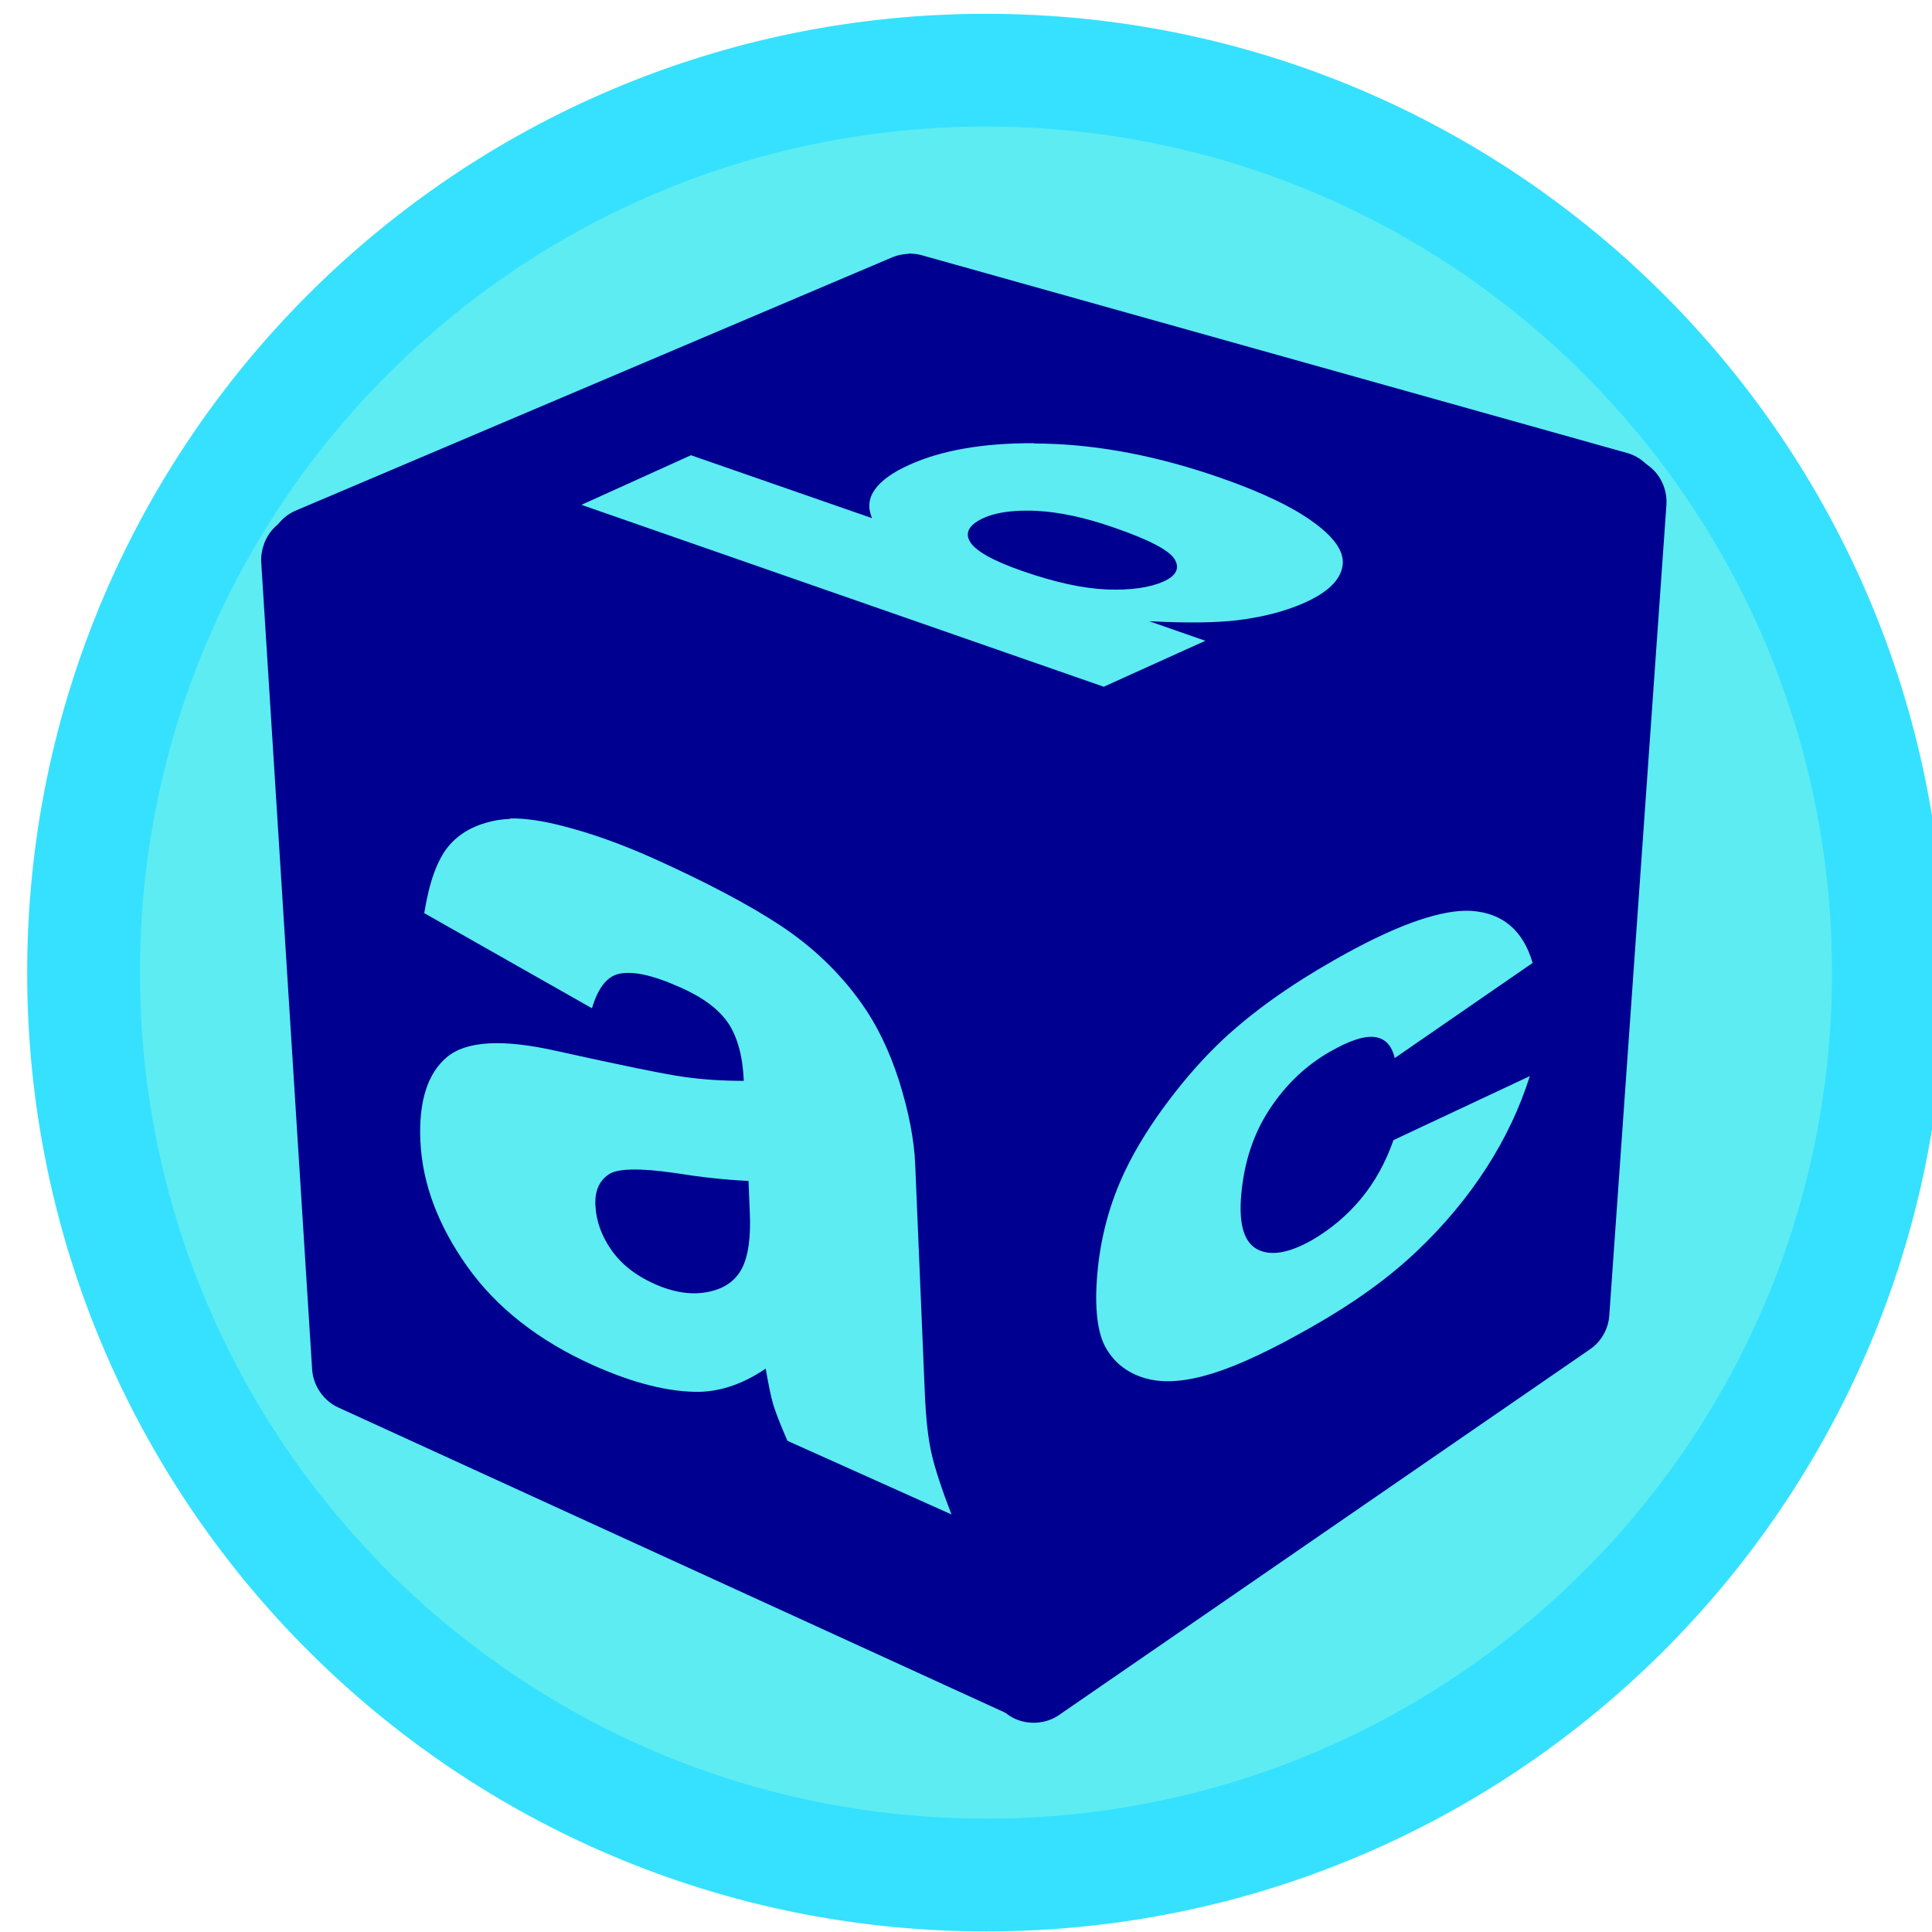
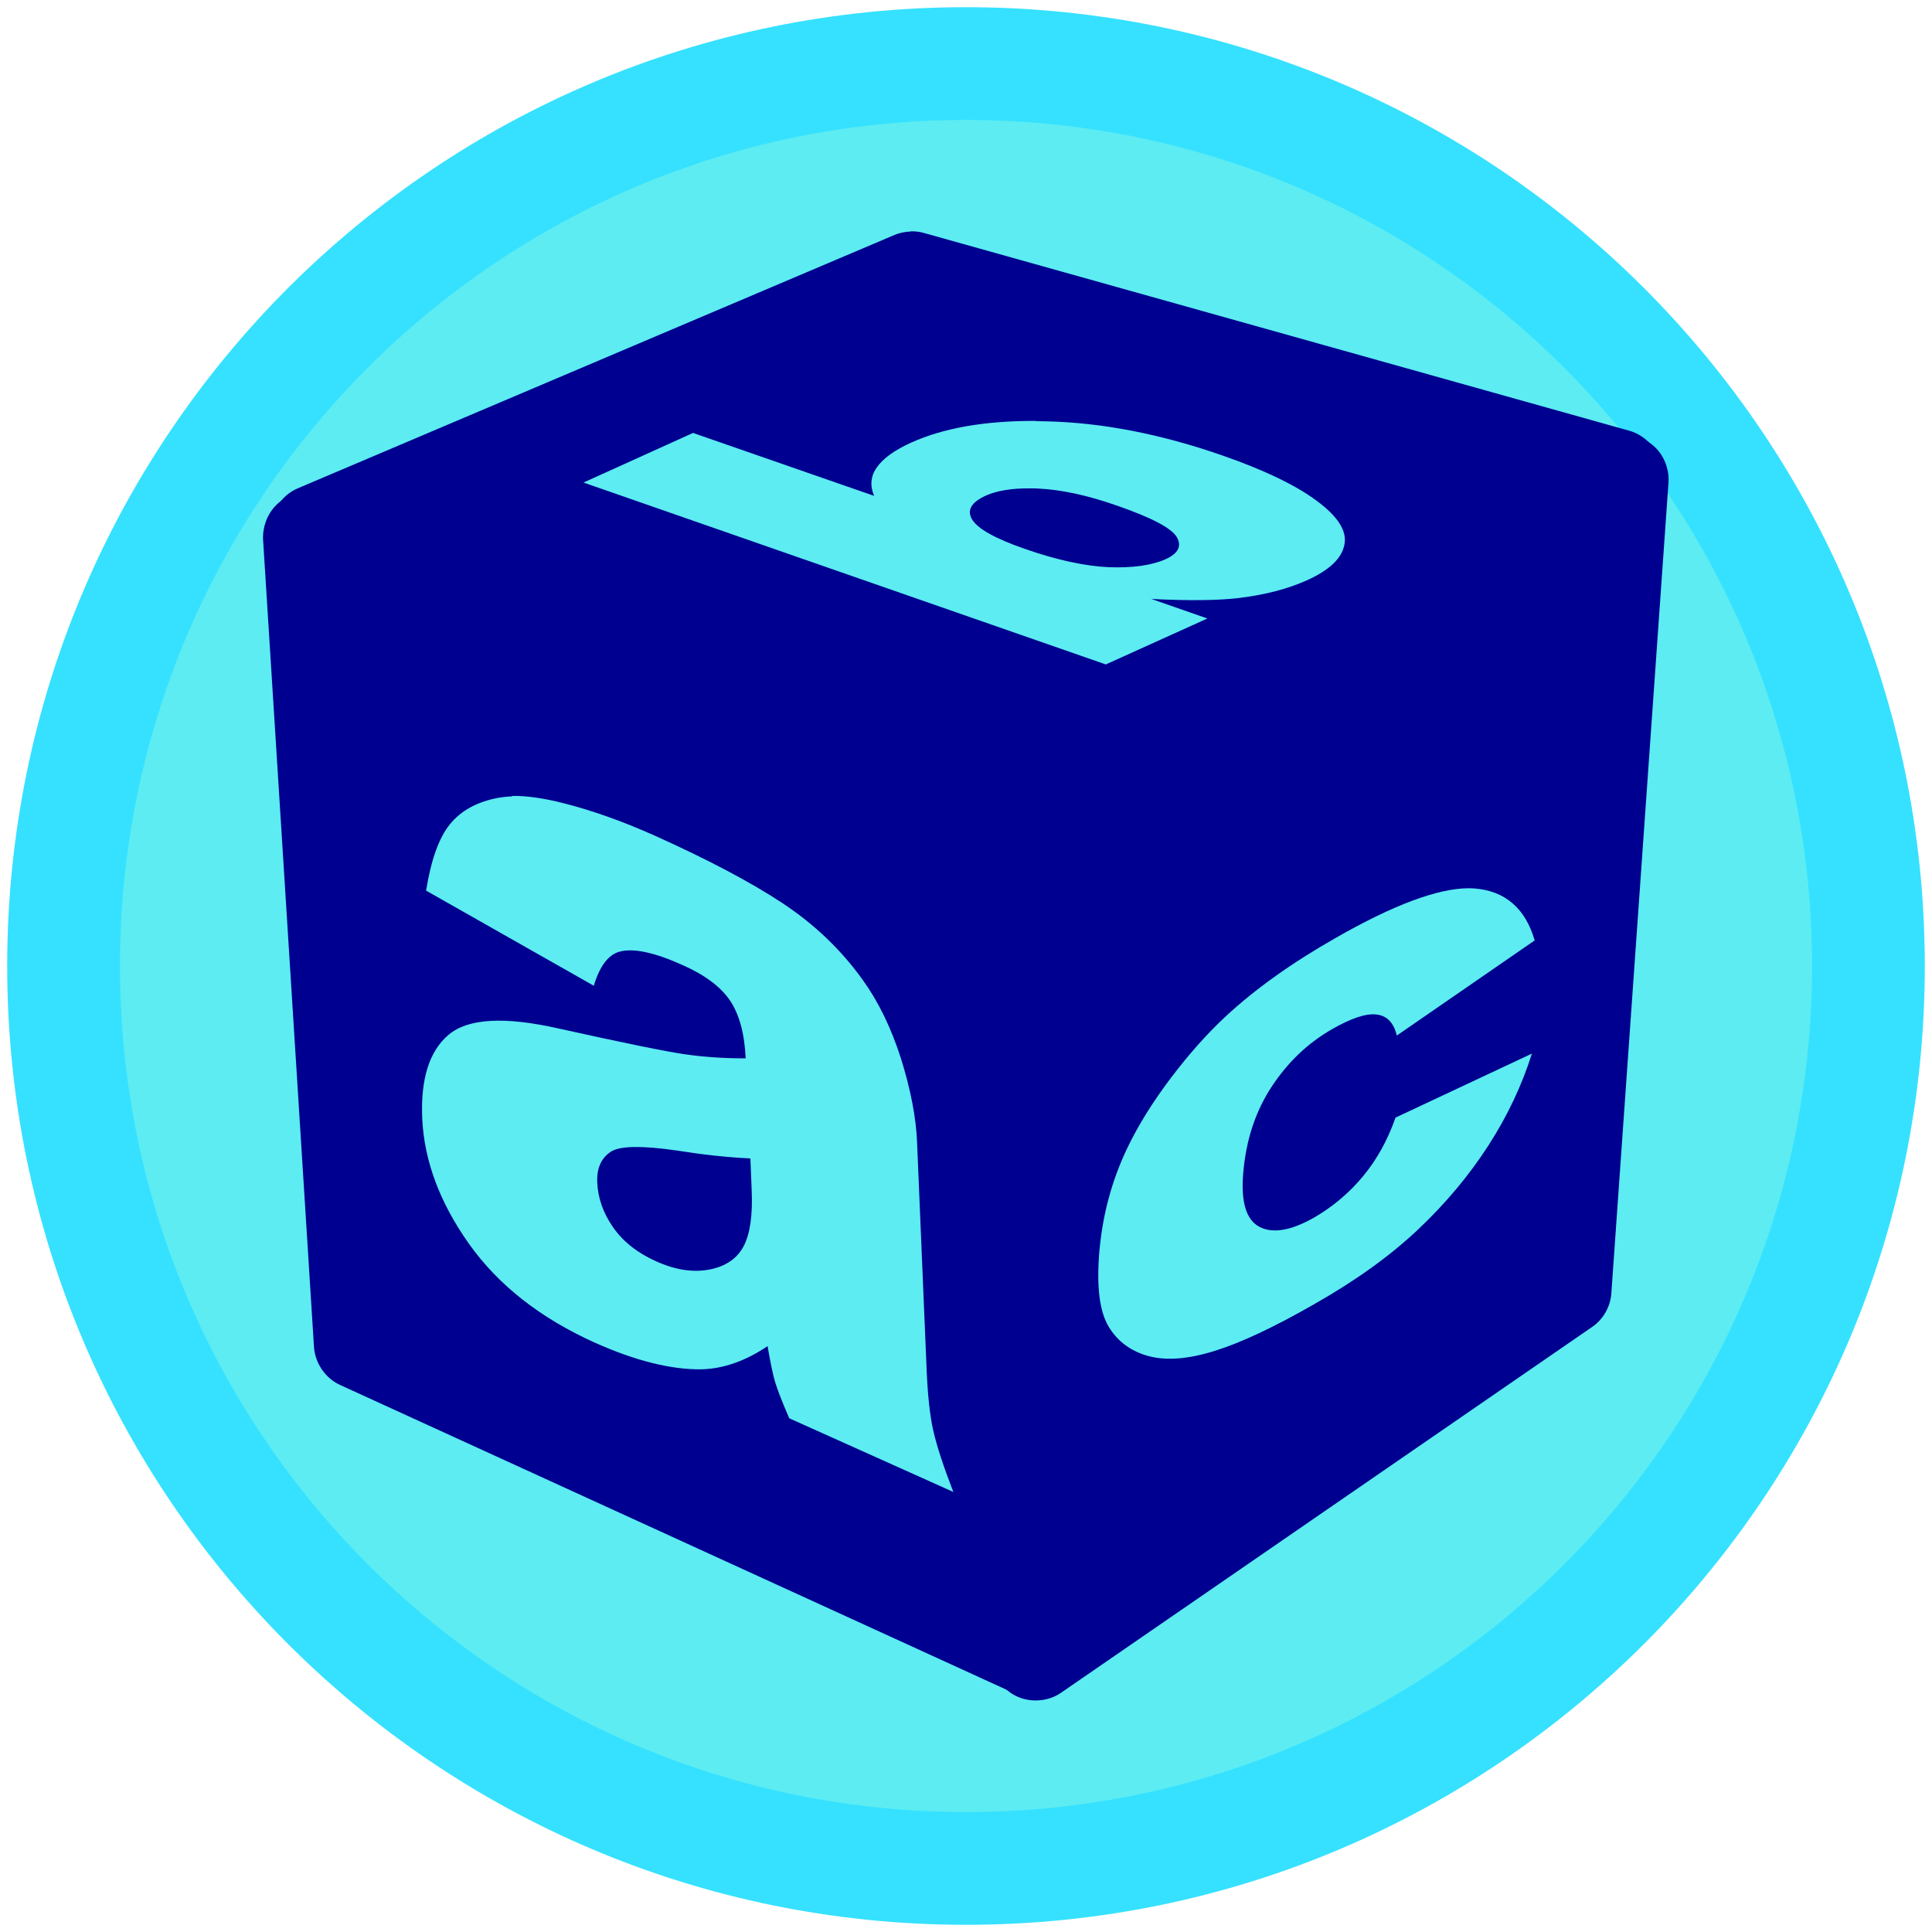
- <svg xmlns="http://www.w3.org/2000/svg" width="34" height="34" viewBox="0 0 8.996 8.996" version="1.1" id="svg6854">
-   <defs id="defs6848" />
-   <g id="layer1" transform="translate(0,-288.0042)">
-     <circle r="4.202" cy="292.533" cx="4.591" id="use19005-2" style="display:inline;fill:#5cecf2;fill-opacity:1;fill-rule:nonzero;stroke:#35e1ff;stroke-width:0.525;stroke-miterlimit:4;stroke-dasharray:none;stroke-dashoffset:0;stroke-opacity:1" />
-     <g id="g7550" transform="translate(0.04724702,-0.5197173)" />
-     <g id="g7576" transform="translate(-0.02362351,-0.1889881)">
-       <path id="path4044-0" d="m 4.255,289.375 c -0.026,8.8e-4 -0.052,0.006 -0.076,0.016 l -2.779,1.18 c -0.078,0.033 -0.131,0.117 -0.128,0.201 0.003,0.084 0.063,0.164 0.143,0.19 l 3.4,1.143 c 0.053,0.018 0.114,0.013 0.164,-0.013 l 2.664,-1.402 c 0.074,-0.039 0.119,-0.124 0.11,-0.207 -0.009,-0.083 -0.071,-0.157 -0.151,-0.18 l -3.285,-0.921 c -0.02,-0.006 -0.041,-0.008 -0.062,-0.008 z m 0.584,0.883 c 0.016,8e-5 0.032,2.9e-4 0.048,8.7e-4 0.259,0.006 0.533,0.059 0.822,0.16 0.192,0.067 0.338,0.137 0.436,0.21 0.099,0.073 0.142,0.141 0.129,0.204 -0.012,0.064 -0.07,0.119 -0.174,0.166 -0.089,0.04 -0.195,0.068 -0.32,0.083 -0.095,0.011 -0.23,0.013 -0.405,0.004 l 0.261,0.091 -0.473,0.214 -2.432,-0.847 0.51,-0.231 0.843,0.293 c -0.02,-0.048 -0.016,-0.092 0.013,-0.133 0.029,-0.041 0.082,-0.08 0.16,-0.115 0.15,-0.068 0.344,-0.102 0.581,-0.101 z m -0.027,0.313 c -0.087,-8.8e-4 -0.156,0.011 -0.206,0.033 -0.069,0.031 -0.091,0.068 -0.066,0.111 0.025,0.043 0.106,0.089 0.244,0.137 0.152,0.053 0.282,0.081 0.393,0.086 0.111,0.004 0.198,-0.008 0.264,-0.037 0.06,-0.027 0.077,-0.062 0.052,-0.104 -0.026,-0.042 -0.118,-0.09 -0.276,-0.145 -0.139,-0.049 -0.262,-0.075 -0.367,-0.08 -0.013,-8.8e-4 -0.026,-0.001 -0.038,-0.001 z" style="color:#000000;font-style:normal;font-variant:normal;font-weight:normal;font-stretch:normal;font-size:medium;line-height:normal;font-family:'Bitstream Charter';-inkscape-font-specification:'Bitstream Charter';text-indent:0;text-align:start;text-decoration:none;text-decoration-line:none;letter-spacing:normal;word-spacing:normal;text-transform:none;writing-mode:lr-tb;direction:ltr;text-anchor:start;display:inline;overflow:visible;visibility:visible;fill:#000090;fill-opacity:1;fill-rule:nonzero;stroke:none;stroke-width:8.056;marker:none;enable-background:accumulate" />
-       <path id="path4040-2" d="m 1.453,290.589 c -0.058,-10e-4 -0.115,0.022 -0.155,0.064 -0.04,0.042 -0.061,0.101 -0.058,0.158 l 0.237,3.759 c 0.005,0.075 0.053,0.146 0.122,0.177 l 3.138,1.436 c 0.063,0.029 0.14,0.024 0.199,-0.013 0.058,-0.037 0.096,-0.105 0.097,-0.174 l 0.059,-4.07 c 0,-0.088 -0.06,-0.174 -0.144,-0.202 L 1.514,290.599 c -0.02,-0.006 -0.041,-0.01 -0.062,-0.01 z m 0.947,1.415 c 0.065,-10e-4 0.146,0.01 0.243,0.035 0.13,0.033 0.271,0.083 0.423,0.151 0.244,0.11 0.44,0.213 0.589,0.311 0.149,0.098 0.276,0.218 0.378,0.361 0.072,0.1 0.131,0.221 0.177,0.364 0.045,0.144 0.07,0.273 0.075,0.387 l 0.045,1.07 c 0.005,0.114 0.015,0.208 0.031,0.278 0.016,0.07 0.047,0.165 0.093,0.284 l -0.764,-0.343 c -0.033,-0.076 -0.055,-0.133 -0.066,-0.169 -0.011,-0.037 -0.022,-0.093 -0.035,-0.167 -0.102,0.069 -0.204,0.105 -0.307,0.108 -0.141,0.002 -0.307,-0.039 -0.497,-0.124 -0.253,-0.114 -0.449,-0.267 -0.586,-0.46 -0.137,-0.193 -0.209,-0.388 -0.218,-0.584 -0.008,-0.184 0.033,-0.314 0.123,-0.39 0.09,-0.076 0.26,-0.086 0.512,-0.029 0.302,0.067 0.498,0.107 0.588,0.12 0.089,0.013 0.184,0.019 0.283,0.019 -0.005,-0.114 -0.029,-0.203 -0.072,-0.268 -0.043,-0.064 -0.117,-0.12 -0.221,-0.166 -0.133,-0.06 -0.232,-0.081 -0.297,-0.062 -0.05,0.015 -0.09,0.067 -0.117,0.158 l -0.781,-0.443 c 0.023,-0.142 0.059,-0.245 0.111,-0.309 0.052,-0.064 0.128,-0.106 0.23,-0.124 0.018,-0.003 0.038,-0.005 0.06,-0.006 z m 0.564,1.635 c -0.051,0.001 -0.088,0.009 -0.108,0.024 -0.043,0.03 -0.063,0.077 -0.06,0.141 0.003,0.073 0.028,0.143 0.074,0.209 0.047,0.067 0.113,0.119 0.2,0.158 0.091,0.041 0.174,0.053 0.25,0.038 0.076,-0.015 0.128,-0.052 0.158,-0.109 0.03,-0.058 0.042,-0.144 0.037,-0.26 l -0.006,-0.148 c -0.11,-0.005 -0.225,-0.018 -0.344,-0.037 -0.082,-0.012 -0.148,-0.017 -0.2,-0.016 z" style="color:#000000;font-style:normal;font-variant:normal;font-weight:normal;font-stretch:normal;font-size:medium;line-height:normal;font-family:'Bitstream Charter';-inkscape-font-specification:'Bitstream Charter';text-indent:0;text-align:start;text-decoration:none;text-decoration-line:none;letter-spacing:normal;word-spacing:normal;text-transform:none;writing-mode:lr-tb;direction:ltr;text-anchor:start;display:inline;overflow:visible;visibility:visible;fill:#000090;fill-opacity:1;fill-rule:nonzero;stroke:none;stroke-width:4.371;marker:none;enable-background:accumulate" />
-       <path id="path4042-3" d="m 7.563,290.322 c -0.029,0.002 -0.058,0.01 -0.083,0.023 l -2.694,1.391 c -0.067,0.035 -0.112,0.108 -0.113,0.184 l -0.045,4.084 c 0,0.076 0.043,0.151 0.111,0.187 0.067,0.036 0.155,0.031 0.217,-0.013 l 2.471,-1.702 c 0.052,-0.035 0.086,-0.095 0.09,-0.158 l 0.266,-3.774 c 0.004,-0.059 -0.018,-0.12 -0.06,-0.162 -0.042,-0.042 -0.102,-0.065 -0.162,-0.062 z m -0.711,2.112 c 0.009,-1e-5 0.019,2.1e-4 0.027,8.8e-4 0.142,0.011 0.237,0.091 0.281,0.242 l -0.642,0.443 c -0.014,-0.059 -0.045,-0.092 -0.094,-0.098 -0.049,-0.006 -0.118,0.017 -0.207,0.068 -0.112,0.064 -0.205,0.152 -0.281,0.267 -0.076,0.115 -0.12,0.249 -0.133,0.402 -0.012,0.136 0.014,0.22 0.076,0.252 0.062,0.032 0.147,0.017 0.253,-0.043 0.088,-0.051 0.164,-0.115 0.228,-0.192 0.064,-0.077 0.115,-0.168 0.152,-0.274 l 0.635,-0.298 c -0.046,0.146 -0.113,0.289 -0.202,0.427 -0.089,0.138 -0.197,0.268 -0.327,0.391 -0.13,0.123 -0.291,0.239 -0.485,0.349 -0.187,0.107 -0.34,0.179 -0.462,0.217 -0.121,0.038 -0.224,0.047 -0.307,0.025 -0.083,-0.022 -0.146,-0.068 -0.188,-0.138 -0.042,-0.07 -0.057,-0.186 -0.043,-0.35 0.015,-0.171 0.058,-0.33 0.129,-0.479 0.052,-0.109 0.121,-0.219 0.205,-0.33 0.084,-0.111 0.169,-0.206 0.255,-0.286 0.136,-0.126 0.306,-0.248 0.512,-0.365 0.269,-0.154 0.475,-0.23 0.617,-0.231 z" style="color:#000000;font-style:normal;font-variant:normal;font-weight:normal;font-stretch:normal;font-size:medium;line-height:normal;font-family:'Bitstream Charter';-inkscape-font-specification:'Bitstream Charter';text-indent:0;text-align:start;text-decoration:none;text-decoration-line:none;letter-spacing:normal;word-spacing:normal;text-transform:none;writing-mode:lr-tb;direction:ltr;text-anchor:start;display:inline;overflow:visible;visibility:visible;fill:#000090;fill-opacity:1;fill-rule:nonzero;stroke:none;stroke-width:8.056;marker:none;enable-background:accumulate" />
-     </g>
+ <svg xmlns="http://www.w3.org/2000/svg" width="34" height="34" version="1.1" viewBox="0 0 8.996 8.996">
+   <circle cx="4.498" cy="4.498" r="4.202" fill="#5cecf2" stroke="#35e1ff" stroke-width=".525" />
+   <g fill="#000090">
+     <path d="m4.241 1.078c-0.026 8.8e-4 -0.052 6e-3 -0.076 0.016l-2.779 1.18c-0.078 0.033-0.131 0.117-0.128 0.201 0.003 0.084 0.063 0.164 0.143 0.19l3.4 1.143c0.053 0.018 0.114 0.013 0.164-0.013l2.664-1.402c0.074-0.039 0.119-0.124 0.11-0.207-0.009-0.083-0.071-0.157-0.151-0.18l-3.285-0.921c-0.02-6e-3 -0.041-8e-3 -0.062-8e-3zm0.584 0.883c0.016 8e-5 0.032 2.9e-4 0.048 8.7e-4 0.259 6e-3 0.533 0.059 0.822 0.16 0.192 0.067 0.338 0.137 0.436 0.21 0.099 0.073 0.142 0.141 0.129 0.204-0.012 0.064-0.07 0.119-0.174 0.166-0.089 0.04-0.195 0.068-0.32 0.083-0.095 0.011-0.23 0.013-0.405 4e-3l0.261 0.091-0.473 0.214-2.432-0.847 0.51-0.231 0.843 0.293c-0.02-0.048-0.016-0.092 0.013-0.133 0.029-0.041 0.082-0.08 0.16-0.115 0.15-0.068 0.344-0.102 0.581-0.101zm-0.027 0.313c-0.087-8.8e-4 -0.156 0.011-0.206 0.033-0.069 0.031-0.091 0.068-0.066 0.111 0.025 0.043 0.106 0.089 0.244 0.137 0.151 0.053 0.282 0.081 0.393 0.086 0.111 4e-3 0.198-8e-3 0.264-0.037 0.06-0.027 0.077-0.062 0.052-0.104-0.026-0.042-0.118-0.09-0.276-0.145-0.139-0.049-0.262-0.075-0.367-0.08-0.013-8.8e-4 -0.026-1e-3 -0.038-1e-3z" color="#000000" style="text-decoration-line:none;text-indent:0;text-transform:none" />
+     <path d="m1.438 2.291c-0.058-1e-3 -0.115 0.022-0.155 0.064-0.04 0.042-0.061 0.101-0.058 0.158l0.237 3.759c0.005 0.075 0.053 0.146 0.122 0.177l3.138 1.435c0.063 0.029 0.14 0.024 0.199-0.013 0.058-0.037 0.096-0.105 0.097-0.174l0.059-4.07c0-0.088-0.06-0.174-0.144-0.202l-3.433-1.124c-0.02-6e-3 -0.041-0.01-0.062-0.01zm0.947 1.415c0.065-1e-3 0.146 0.01 0.243 0.035 0.13 0.033 0.271 0.083 0.423 0.151 0.244 0.11 0.44 0.213 0.589 0.311 0.149 0.098 0.276 0.218 0.378 0.361 0.072 0.1 0.131 0.221 0.177 0.364 0.045 0.144 0.07 0.273 0.075 0.387l0.045 1.07c0.005 0.114 0.015 0.208 0.031 0.278 0.016 0.07 0.047 0.165 0.093 0.284l-0.764-0.343c-0.033-0.076-0.055-0.133-0.066-0.169-0.011-0.037-0.022-0.093-0.035-0.167-0.102 0.069-0.204 0.105-0.307 0.108-0.141 2e-3 -0.307-0.039-0.497-0.124-0.253-0.114-0.449-0.267-0.586-0.46-0.137-0.193-0.209-0.388-0.218-0.584-0.008-0.184 0.033-0.314 0.123-0.39 0.09-0.076 0.26-0.086 0.512-0.029 0.302 0.067 0.498 0.107 0.588 0.12 0.089 0.013 0.184 0.019 0.283 0.019-0.005-0.114-0.029-0.203-0.072-0.268-0.043-0.064-0.117-0.12-0.221-0.166-0.133-0.06-0.232-0.081-0.297-0.062-0.05 0.015-0.09 0.067-0.117 0.158l-0.781-0.443c0.023-0.142 0.059-0.245 0.111-0.309 0.052-0.064 0.128-0.106 0.23-0.124 0.018-3e-3 0.038-5e-3 0.06-6e-3zm0.564 1.635c-0.051 1e-3 -0.088 9e-3 -0.108 0.024-0.043 0.03-0.063 0.077-0.06 0.141 0.003 0.073 0.028 0.143 0.074 0.209 0.047 0.067 0.113 0.119 0.2 0.158 0.091 0.041 0.174 0.053 0.25 0.038 0.076-0.015 0.128-0.052 0.158-0.109 0.03-0.058 0.042-0.144 0.037-0.26l-0.006-0.148c-0.11-5e-3 -0.225-0.018-0.344-0.037-0.082-0.012-0.148-0.017-0.2-0.016z" color="#000000" style="text-decoration-line:none;text-indent:0;text-transform:none" />
+     <path d="m7.549 2.025c-0.029 2e-3 -0.058 0.01-0.083 0.023l-2.694 1.391c-0.067 0.035-0.112 0.108-0.113 0.184l-0.045 4.084c0 0.076 0.043 0.151 0.111 0.187 0.067 0.036 0.155 0.031 0.217-0.013l2.471-1.702c0.052-0.035 0.086-0.095 0.09-0.158l0.266-3.774c0.004-0.059-0.018-0.12-0.06-0.162-0.042-0.042-0.102-0.065-0.162-0.062zm-0.711 2.111c0.009-1e-5 0.019 2.1e-4 0.027 8.8e-4 0.142 0.011 0.237 0.091 0.281 0.242l-0.642 0.443c-0.014-0.059-0.045-0.092-0.094-0.098-0.049-6e-3 -0.118 0.017-0.207 0.068-0.112 0.064-0.205 0.152-0.281 0.267-0.076 0.115-0.12 0.249-0.133 0.402-0.012 0.136 0.014 0.22 0.076 0.252 0.062 0.032 0.147 0.017 0.253-0.043 0.088-0.051 0.164-0.115 0.228-0.192 0.064-0.077 0.115-0.168 0.152-0.274l0.635-0.298c-0.046 0.146-0.113 0.289-0.202 0.427-0.089 0.138-0.197 0.268-0.327 0.391-0.13 0.123-0.291 0.239-0.485 0.349-0.187 0.107-0.34 0.179-0.462 0.217-0.121 0.038-0.224 0.047-0.307 0.025-0.083-0.022-0.146-0.068-0.188-0.138-0.042-0.07-0.057-0.186-0.043-0.35 0.015-0.171 0.058-0.33 0.129-0.479 0.052-0.109 0.121-0.219 0.205-0.33 0.084-0.111 0.169-0.206 0.255-0.286 0.136-0.126 0.306-0.248 0.512-0.365 0.269-0.154 0.475-0.23 0.617-0.231z" color="#000000" style="text-decoration-line:none;text-indent:0;text-transform:none" />
  </g>
</svg>
